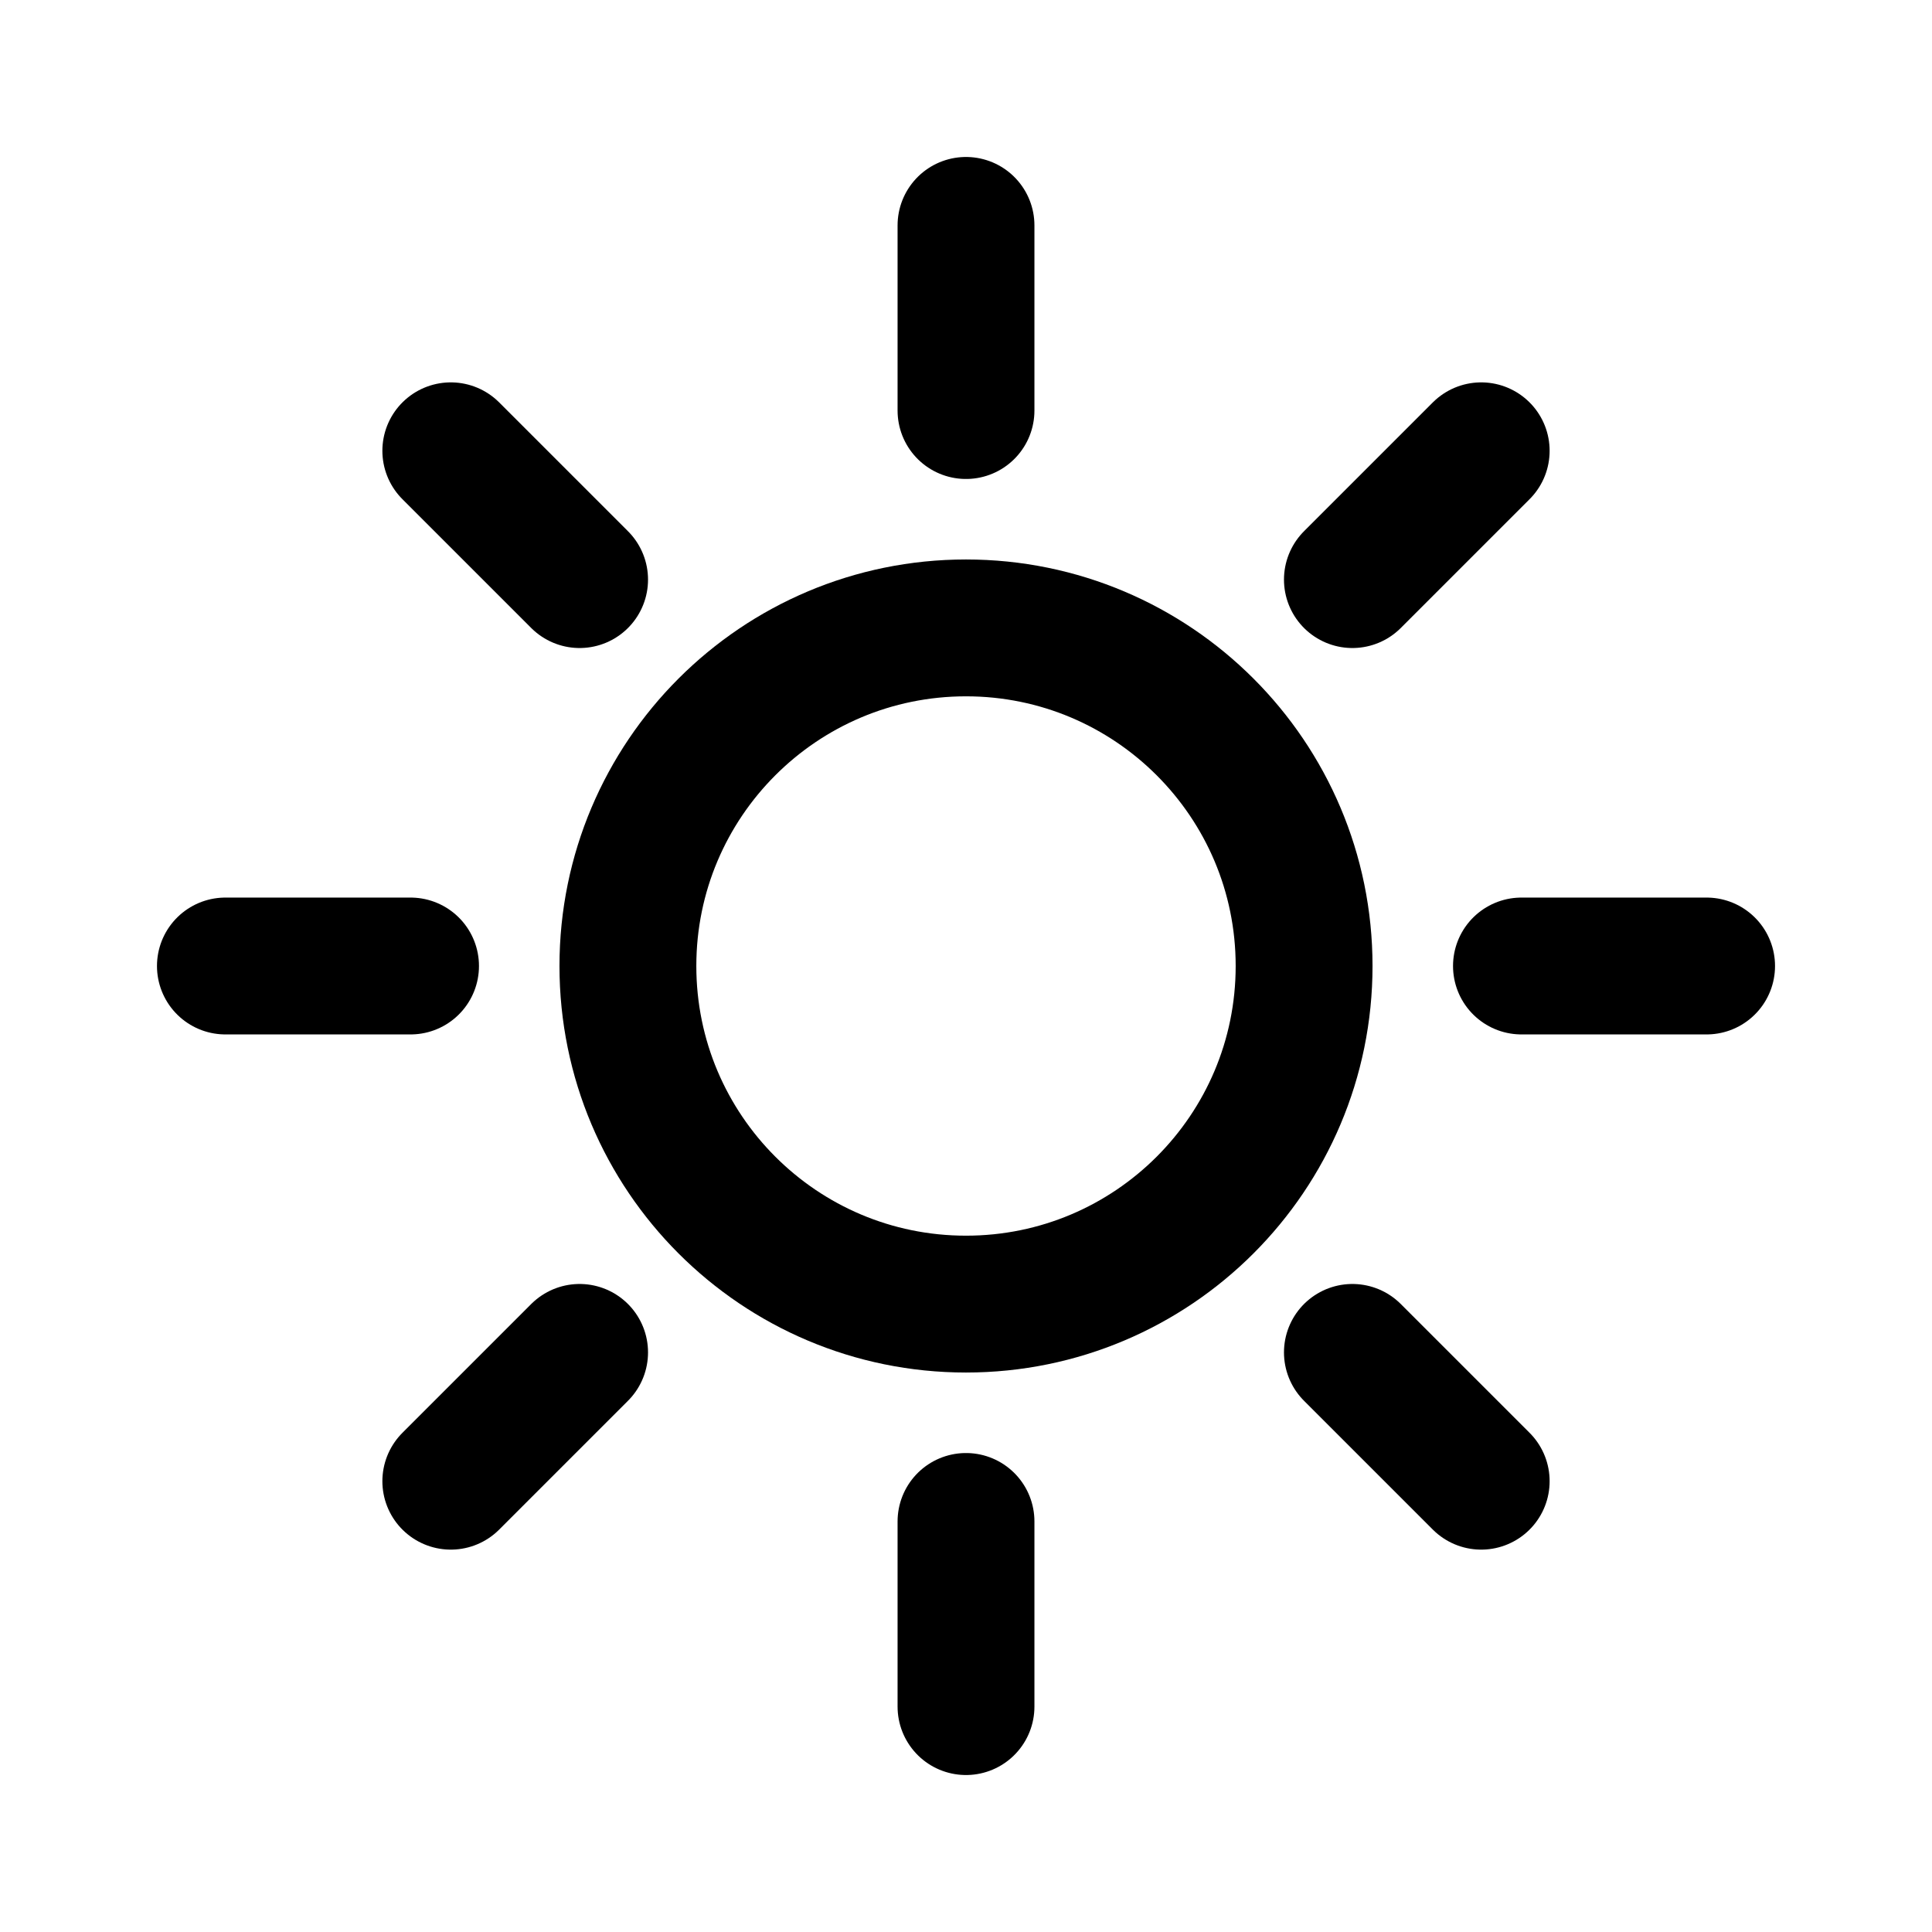
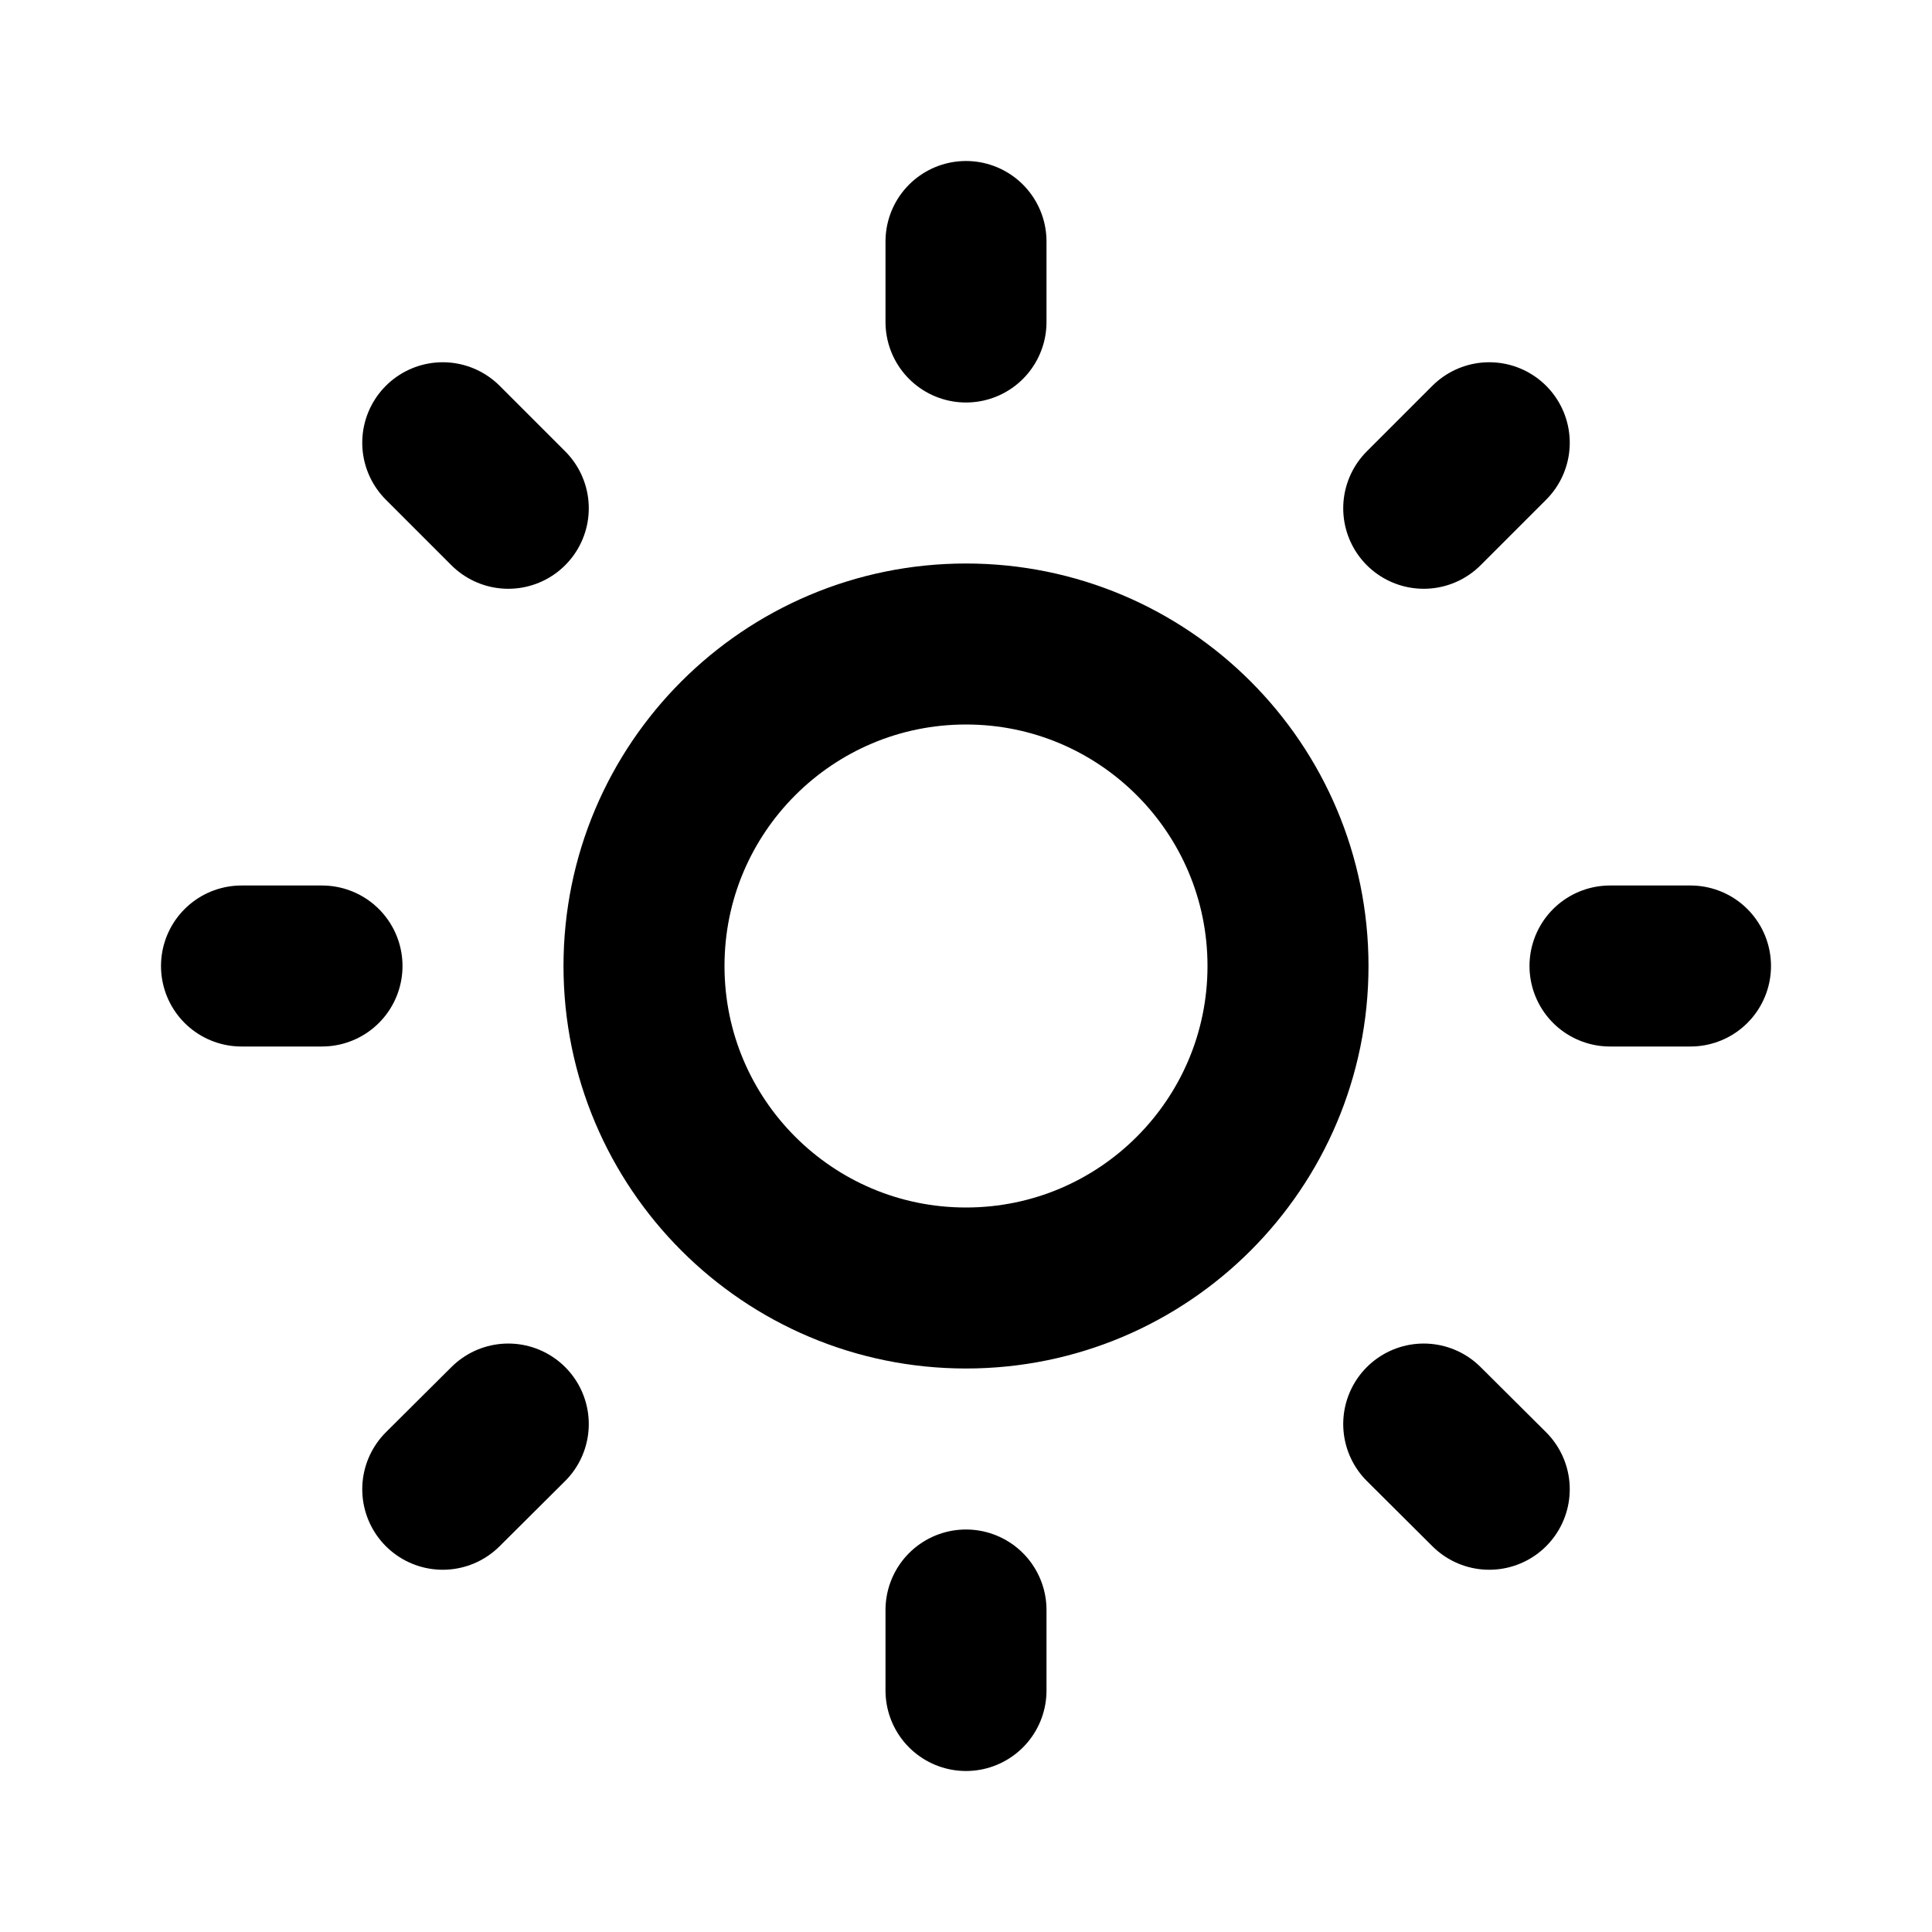
- <svg xmlns="http://www.w3.org/2000/svg" viewBox="0 0 24 24" aria-hidden="true">
-   <circle cx="12" cy="12" r="4.2" fill="none" stroke="currentColor" stroke-width="1.7" />
-   <path d="M12 2.8v2.3M12 18.9v2.3M21.2 12h-2.3M5.1 12H2.8M18.4 5.6l-1.6 1.6M7.2 16.8l-1.6 1.6M18.4 18.4l-1.6-1.6M7.2 7.2 5.6 5.6" fill="none" stroke="currentColor" stroke-linecap="round" stroke-width="1.7" />
+ <svg xmlns="http://www.w3.org/2000/svg" viewBox="0 0 24 24" fill="none">
+   <path d="M12 3V4M12 20V21M4 12H3M6.314 6.314L5.5 5.5M17.686 6.314L18.5 5.5M6.314 17.69L5.5 18.5M17.686 17.69L18.5 18.5M21 12H20M16 12C16 14.209 14.209 16 12 16C9.791 16 8 14.209 8 12C8 9.791 9.791 8 12 8C14.209 8 16 9.791 16 12Z" stroke="currentColor" stroke-width="2" stroke-linecap="round" stroke-linejoin="round" />
</svg>
